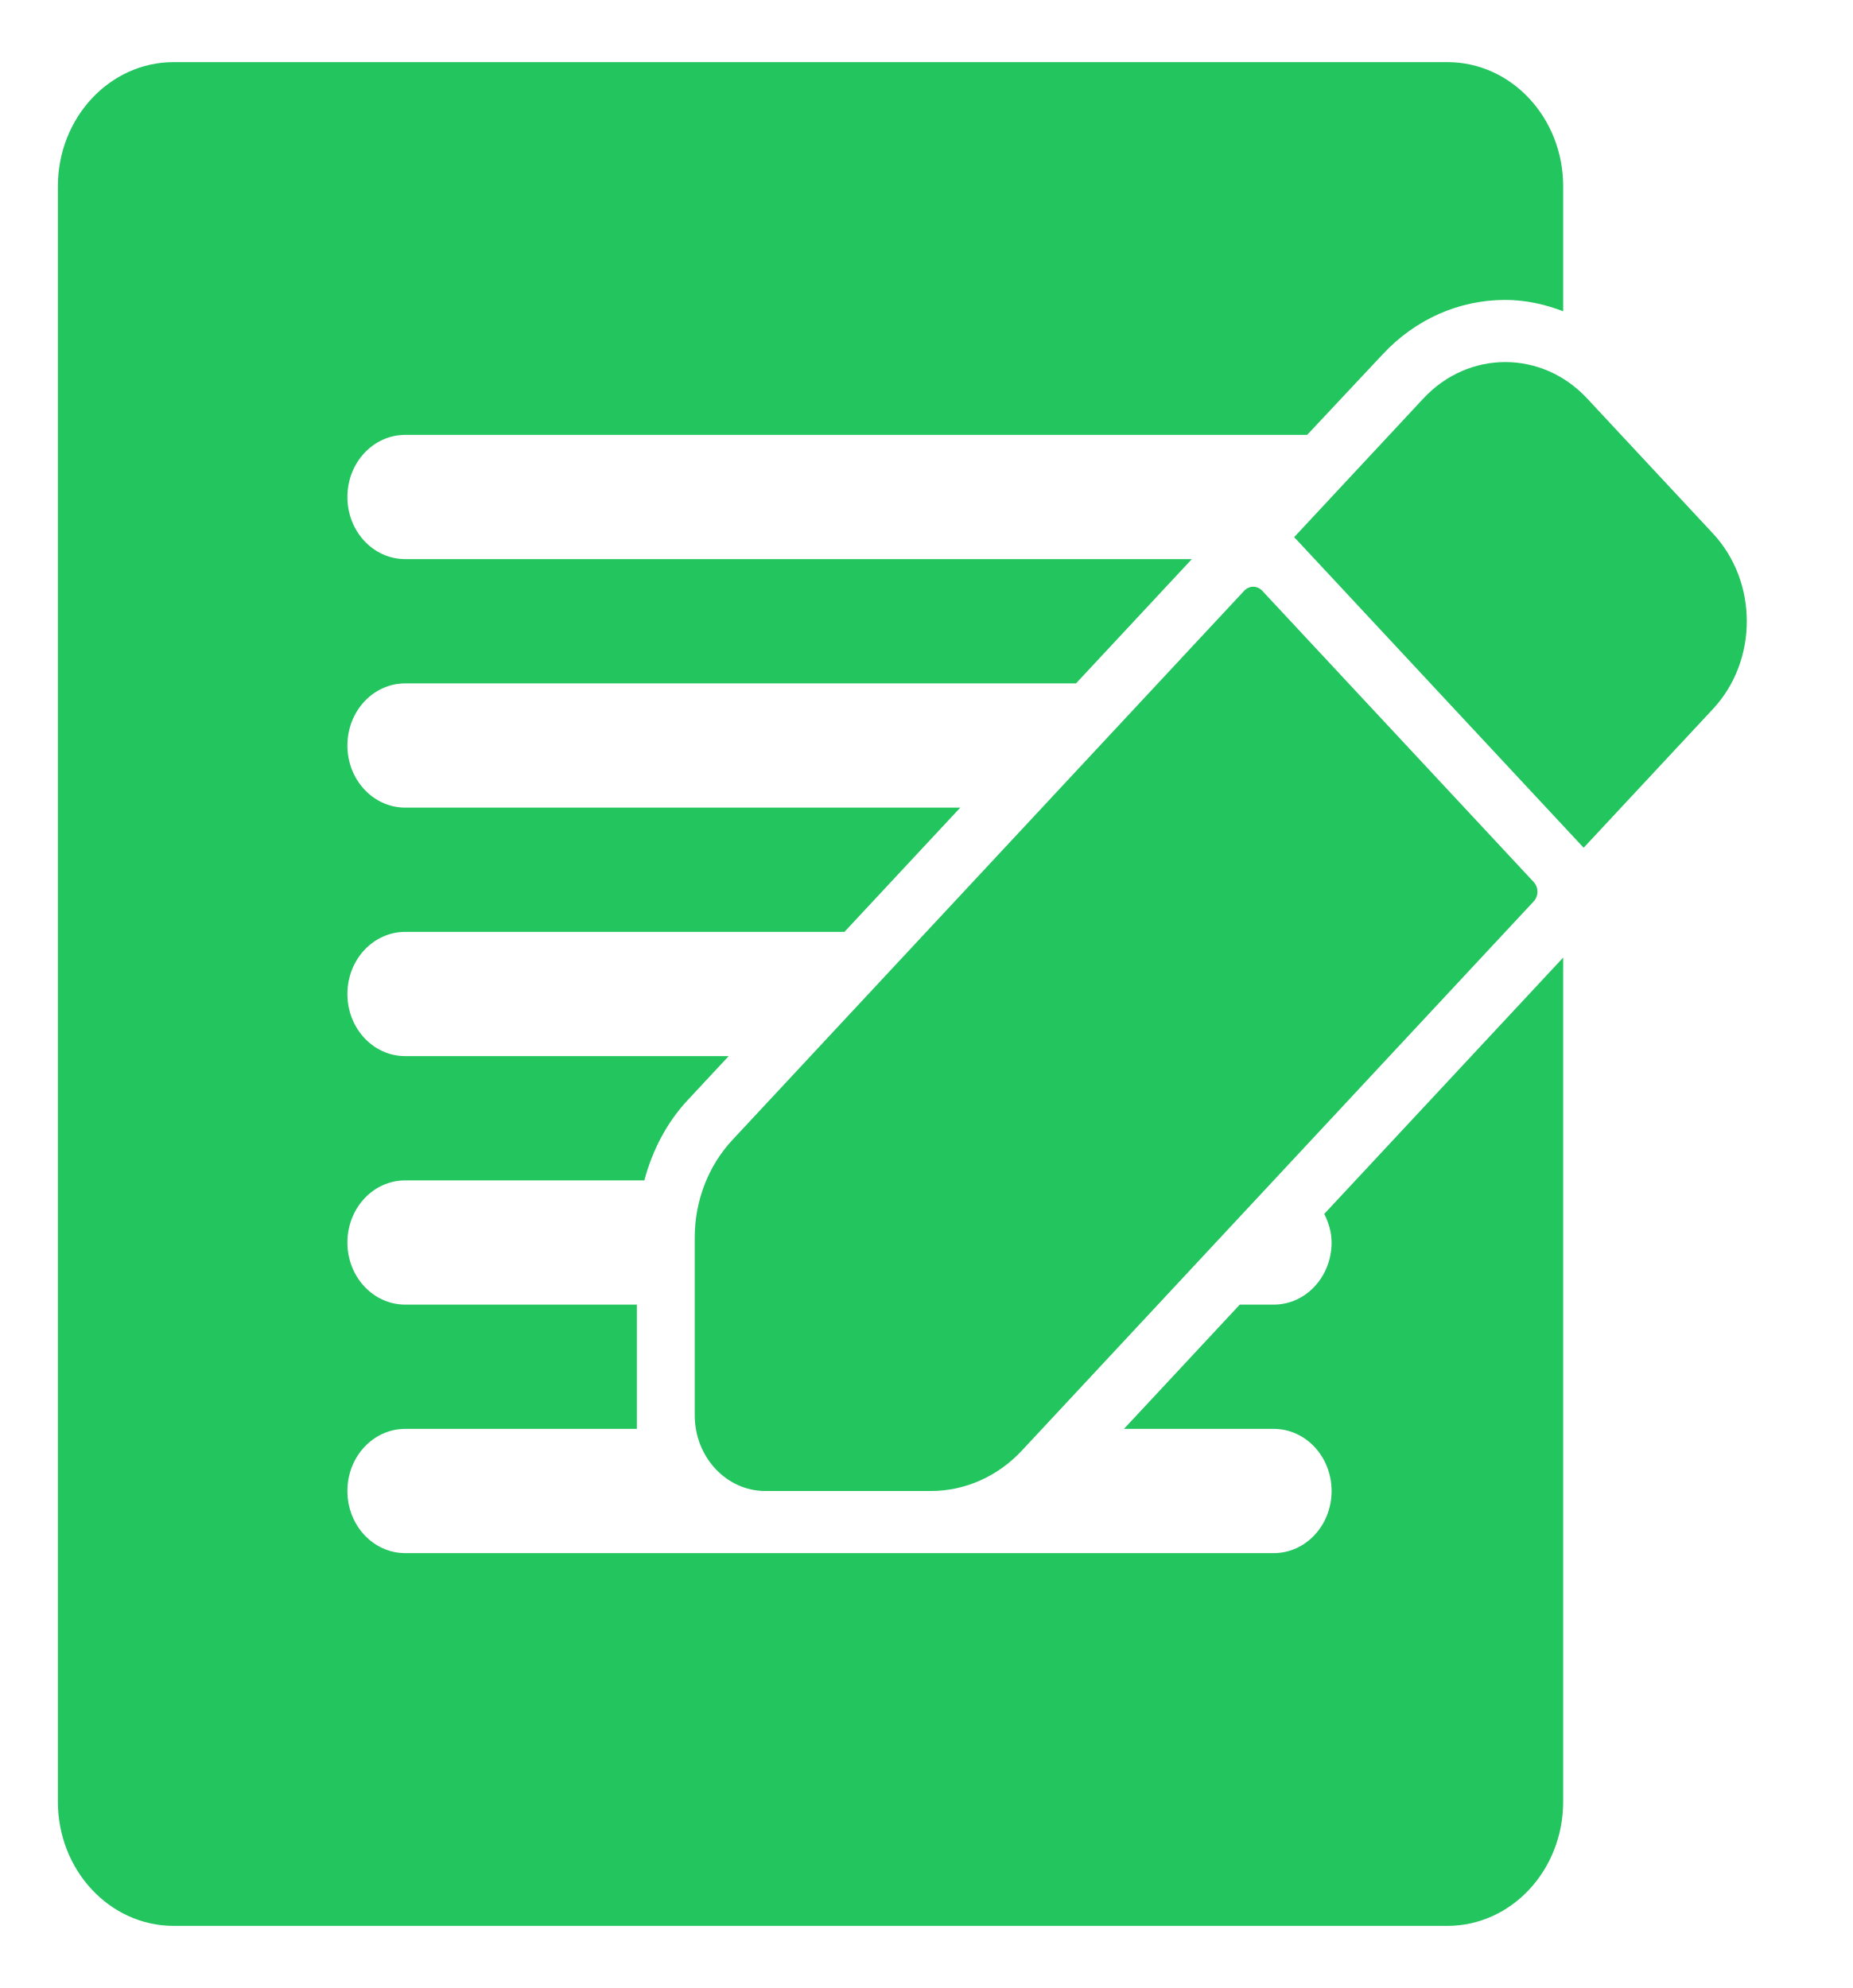
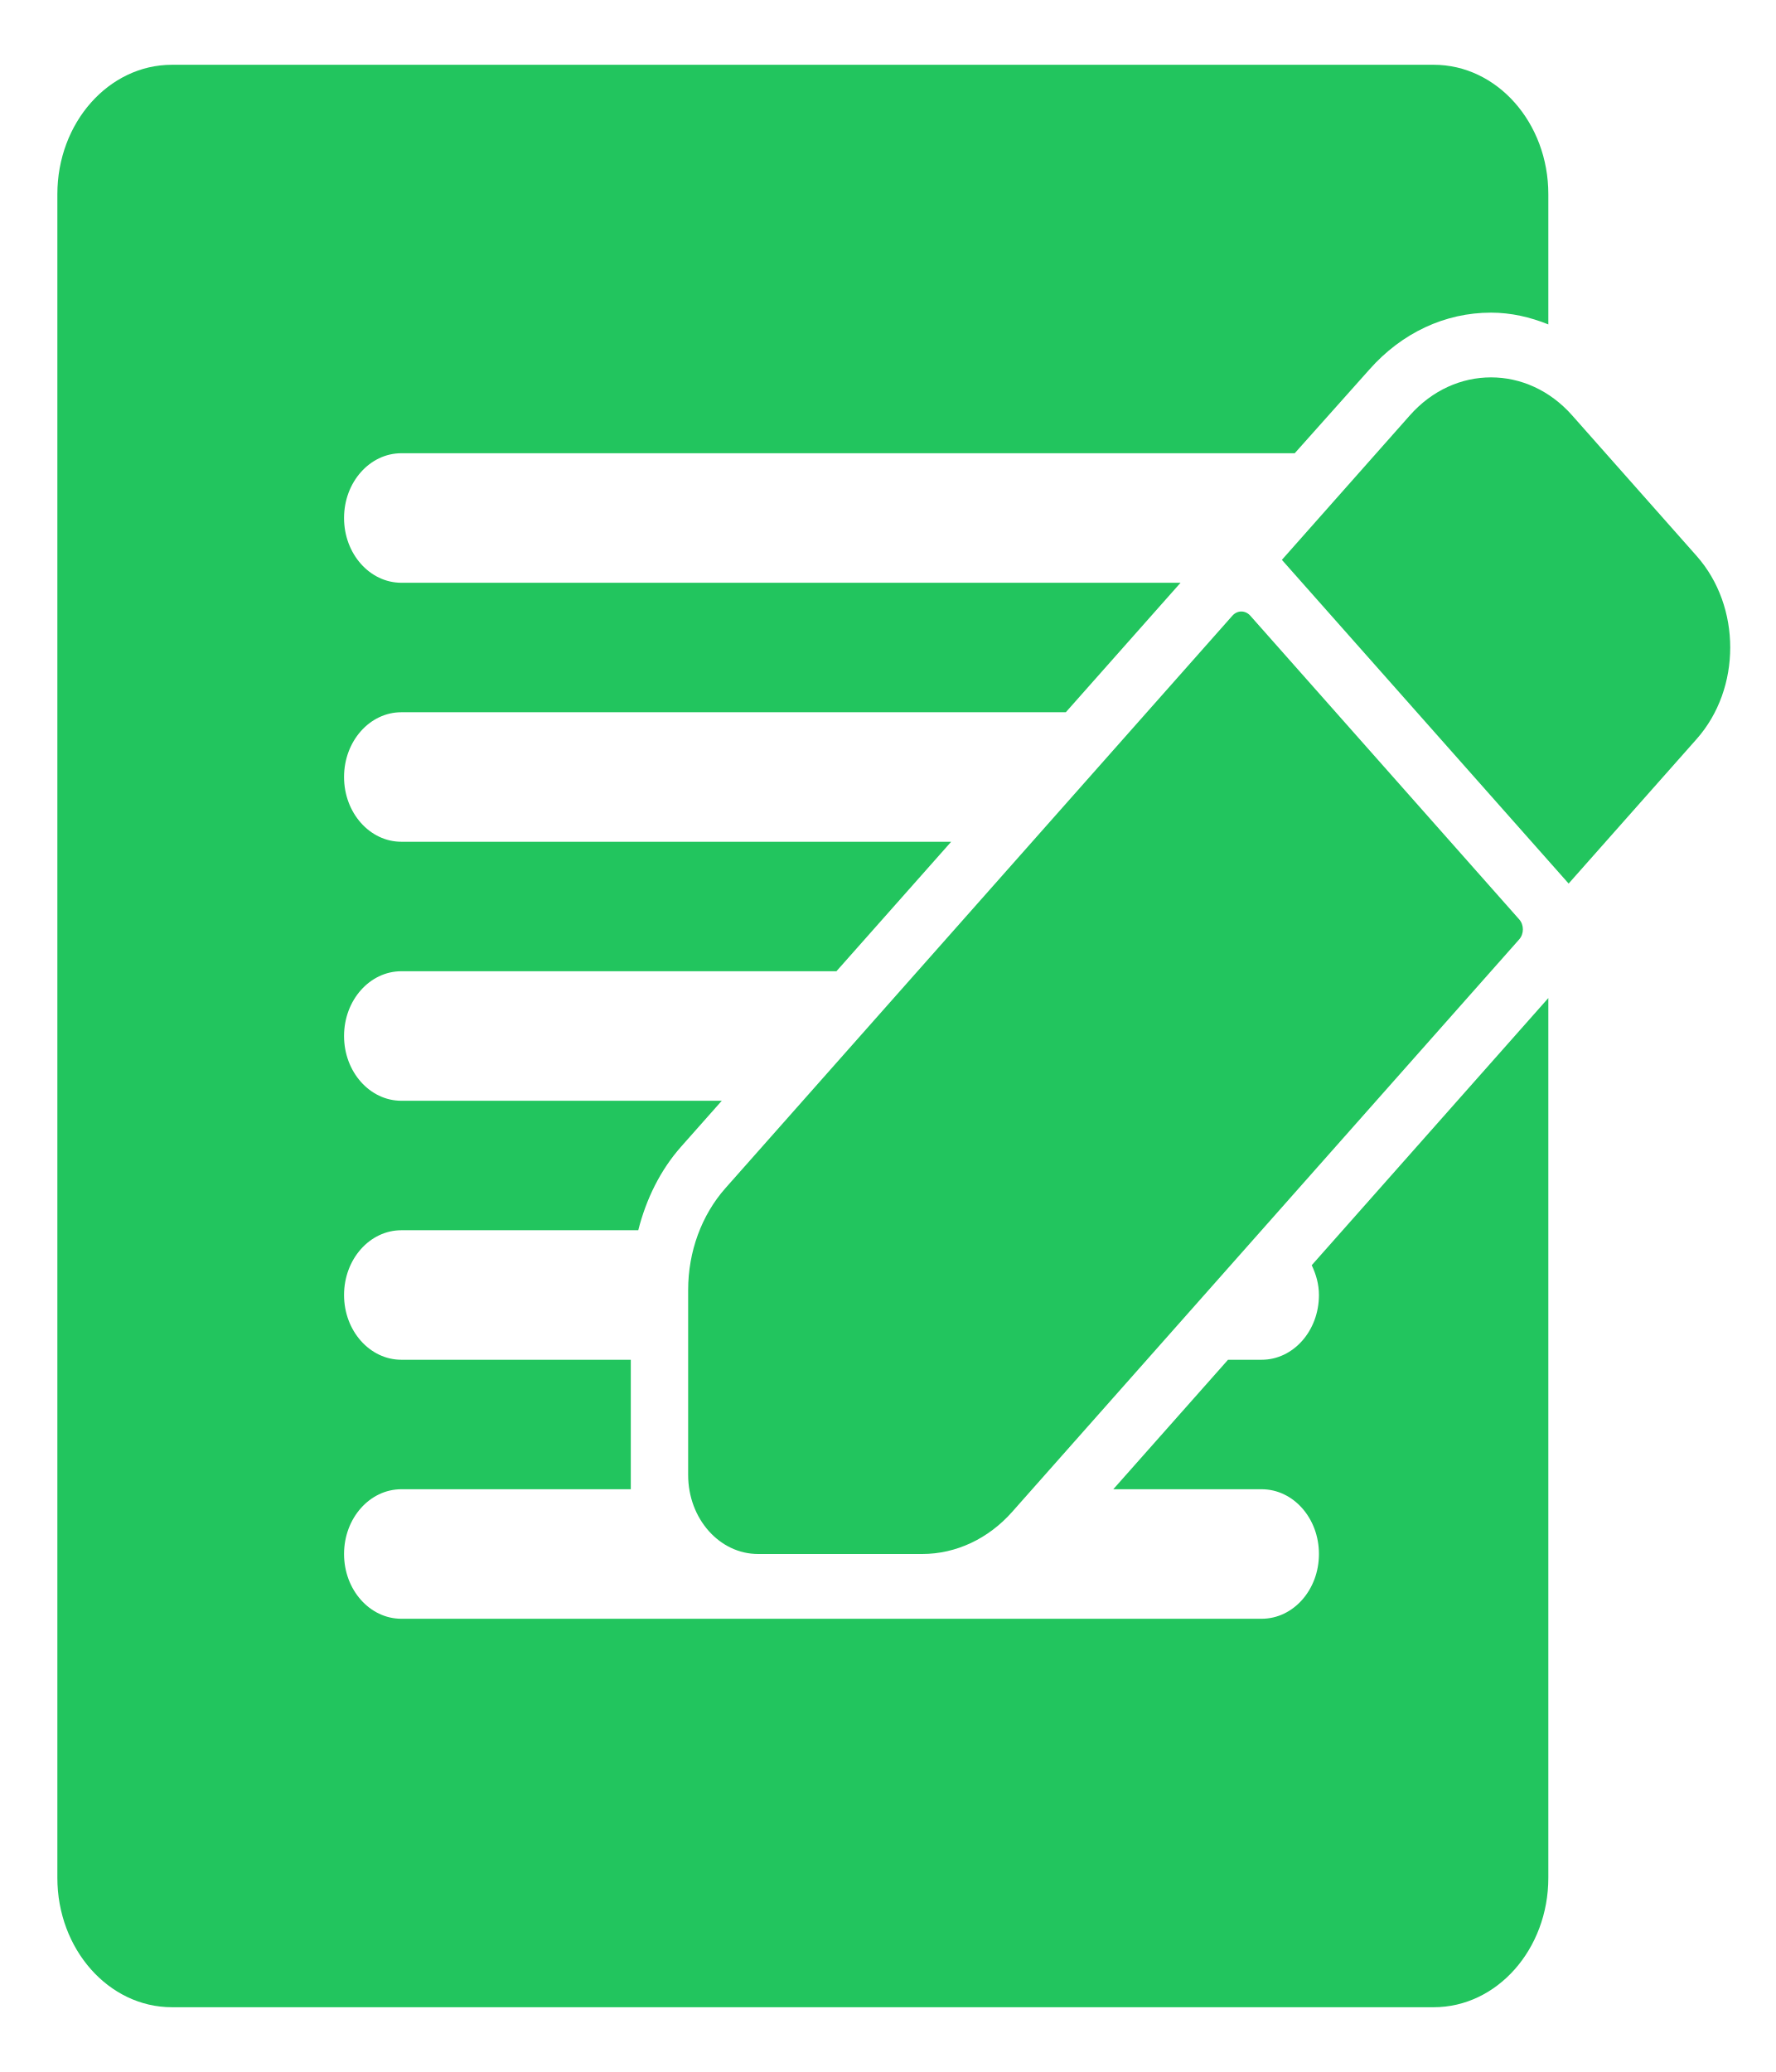
- <svg xmlns="http://www.w3.org/2000/svg" width="41" height="44" viewBox="0 0 41 44" fill="none">
-   <path d="M16.208 25.231L27.535 13.075C27.645 12.957 27.824 12.957 27.934 13.075L33.942 19.522C34.052 19.64 34.052 19.832 33.942 19.95L22.614 32.106C22.081 32.678 21.357 33 20.602 33H16.938C16.075 33 15.375 32.249 15.375 31.323V27.39C15.375 26.58 15.675 25.803 16.208 25.231ZM37.907 11.806L35.124 8.819C34.123 7.745 32.502 7.745 31.501 8.819L28.641 11.888L35.047 18.763L37.907 15.694C38.908 14.62 38.908 12.88 37.907 11.806ZM29.469 27.5C29.469 28.26 28.896 28.875 28.188 28.875H27.437L24.874 31.625H28.188C28.896 31.625 29.469 32.24 29.469 33C29.469 33.76 28.896 34.375 28.188 34.375H20.72H16.656H8.969C8.26 34.375 7.688 33.76 7.688 33C7.688 32.24 8.26 31.625 8.969 31.625H14.094V28.875H8.969C8.26 28.875 7.688 28.26 7.688 27.5C7.688 26.74 8.26 26.125 8.969 26.125H14.26C14.437 25.462 14.752 24.849 15.22 24.347L16.126 23.375H8.969C8.26 23.375 7.688 22.76 7.688 22C7.688 21.24 8.26 20.625 8.969 20.625H18.688L21.251 17.875H8.969C8.26 17.875 7.688 17.26 7.688 16.5C7.688 15.74 8.26 15.125 8.969 15.125H23.813L26.376 12.375H8.969C8.26 12.375 7.688 11.76 7.688 11C7.688 10.24 8.26 9.625 8.969 9.625H28.928L30.595 7.847C31.32 7.067 32.286 6.638 33.312 6.638C33.757 6.638 34.186 6.733 34.594 6.889V4.125C34.594 2.606 33.447 1.375 32.031 1.375H3.844C2.428 1.375 1.281 2.606 1.281 4.125V39.875C1.281 41.394 2.428 42.625 3.844 42.625H32.031C33.447 42.625 34.594 41.394 34.594 39.875V21.194L29.307 26.867C29.402 27.06 29.469 27.268 29.469 27.5Z" fill="#22C55E" />
+ <svg xmlns="http://www.w3.org/2000/svg" width="30" height="35" viewBox="0 0 30 35" fill="none">
+   <path d="M12.255 20.07L20.819 10.4C20.903 10.306 21.037 10.306 21.121 10.4L25.663 15.529C25.747 15.623 25.747 15.775 25.663 15.869L17.098 25.539C16.695 25.994 16.148 26.25 15.578 26.25H12.807C12.154 26.25 11.625 25.653 11.625 24.916V21.788C11.625 21.143 11.852 20.525 12.255 20.07ZM28.661 9.391L26.557 7.015C25.801 6.161 24.574 6.161 23.818 7.015L21.655 9.457L26.499 14.925L28.661 12.484C29.418 11.63 29.418 10.245 28.661 9.391ZM22.281 21.875C22.281 22.48 21.848 22.969 21.312 22.969H20.745L18.807 25.156H21.312C21.848 25.156 22.281 25.645 22.281 26.25C22.281 26.855 21.848 27.344 21.312 27.344H15.667H12.594H6.781C6.246 27.344 5.812 26.855 5.812 26.25C5.812 25.645 6.246 25.156 6.781 25.156H10.656V22.969H6.781C6.246 22.969 5.812 22.48 5.812 21.875C5.812 21.27 6.246 20.781 6.781 20.781H10.782C10.916 20.254 11.154 19.766 11.508 19.367L12.193 18.594H6.781C6.246 18.594 5.812 18.105 5.812 17.5C5.812 16.895 6.246 16.406 6.781 16.406H14.13L16.068 14.219H6.781C6.246 14.219 5.812 13.73 5.812 13.125C5.812 12.52 6.246 12.031 6.781 12.031H18.005L19.943 9.844H6.781C6.246 9.844 5.812 9.355 5.812 8.75C5.812 8.145 6.246 7.656 6.781 7.656H21.872L23.133 6.242C23.681 5.622 24.412 5.281 25.188 5.281C25.524 5.281 25.848 5.356 26.156 5.48V3.281C26.156 2.073 25.289 1.094 24.219 1.094H2.906C1.836 1.094 0.969 2.073 0.969 3.281V31.719C0.969 32.927 1.836 33.906 2.906 33.906H24.219C25.289 33.906 26.156 32.927 26.156 31.719V16.859L22.159 21.372C22.231 21.525 22.281 21.69 22.281 21.875Z" fill="#22C55E" />
</svg>
